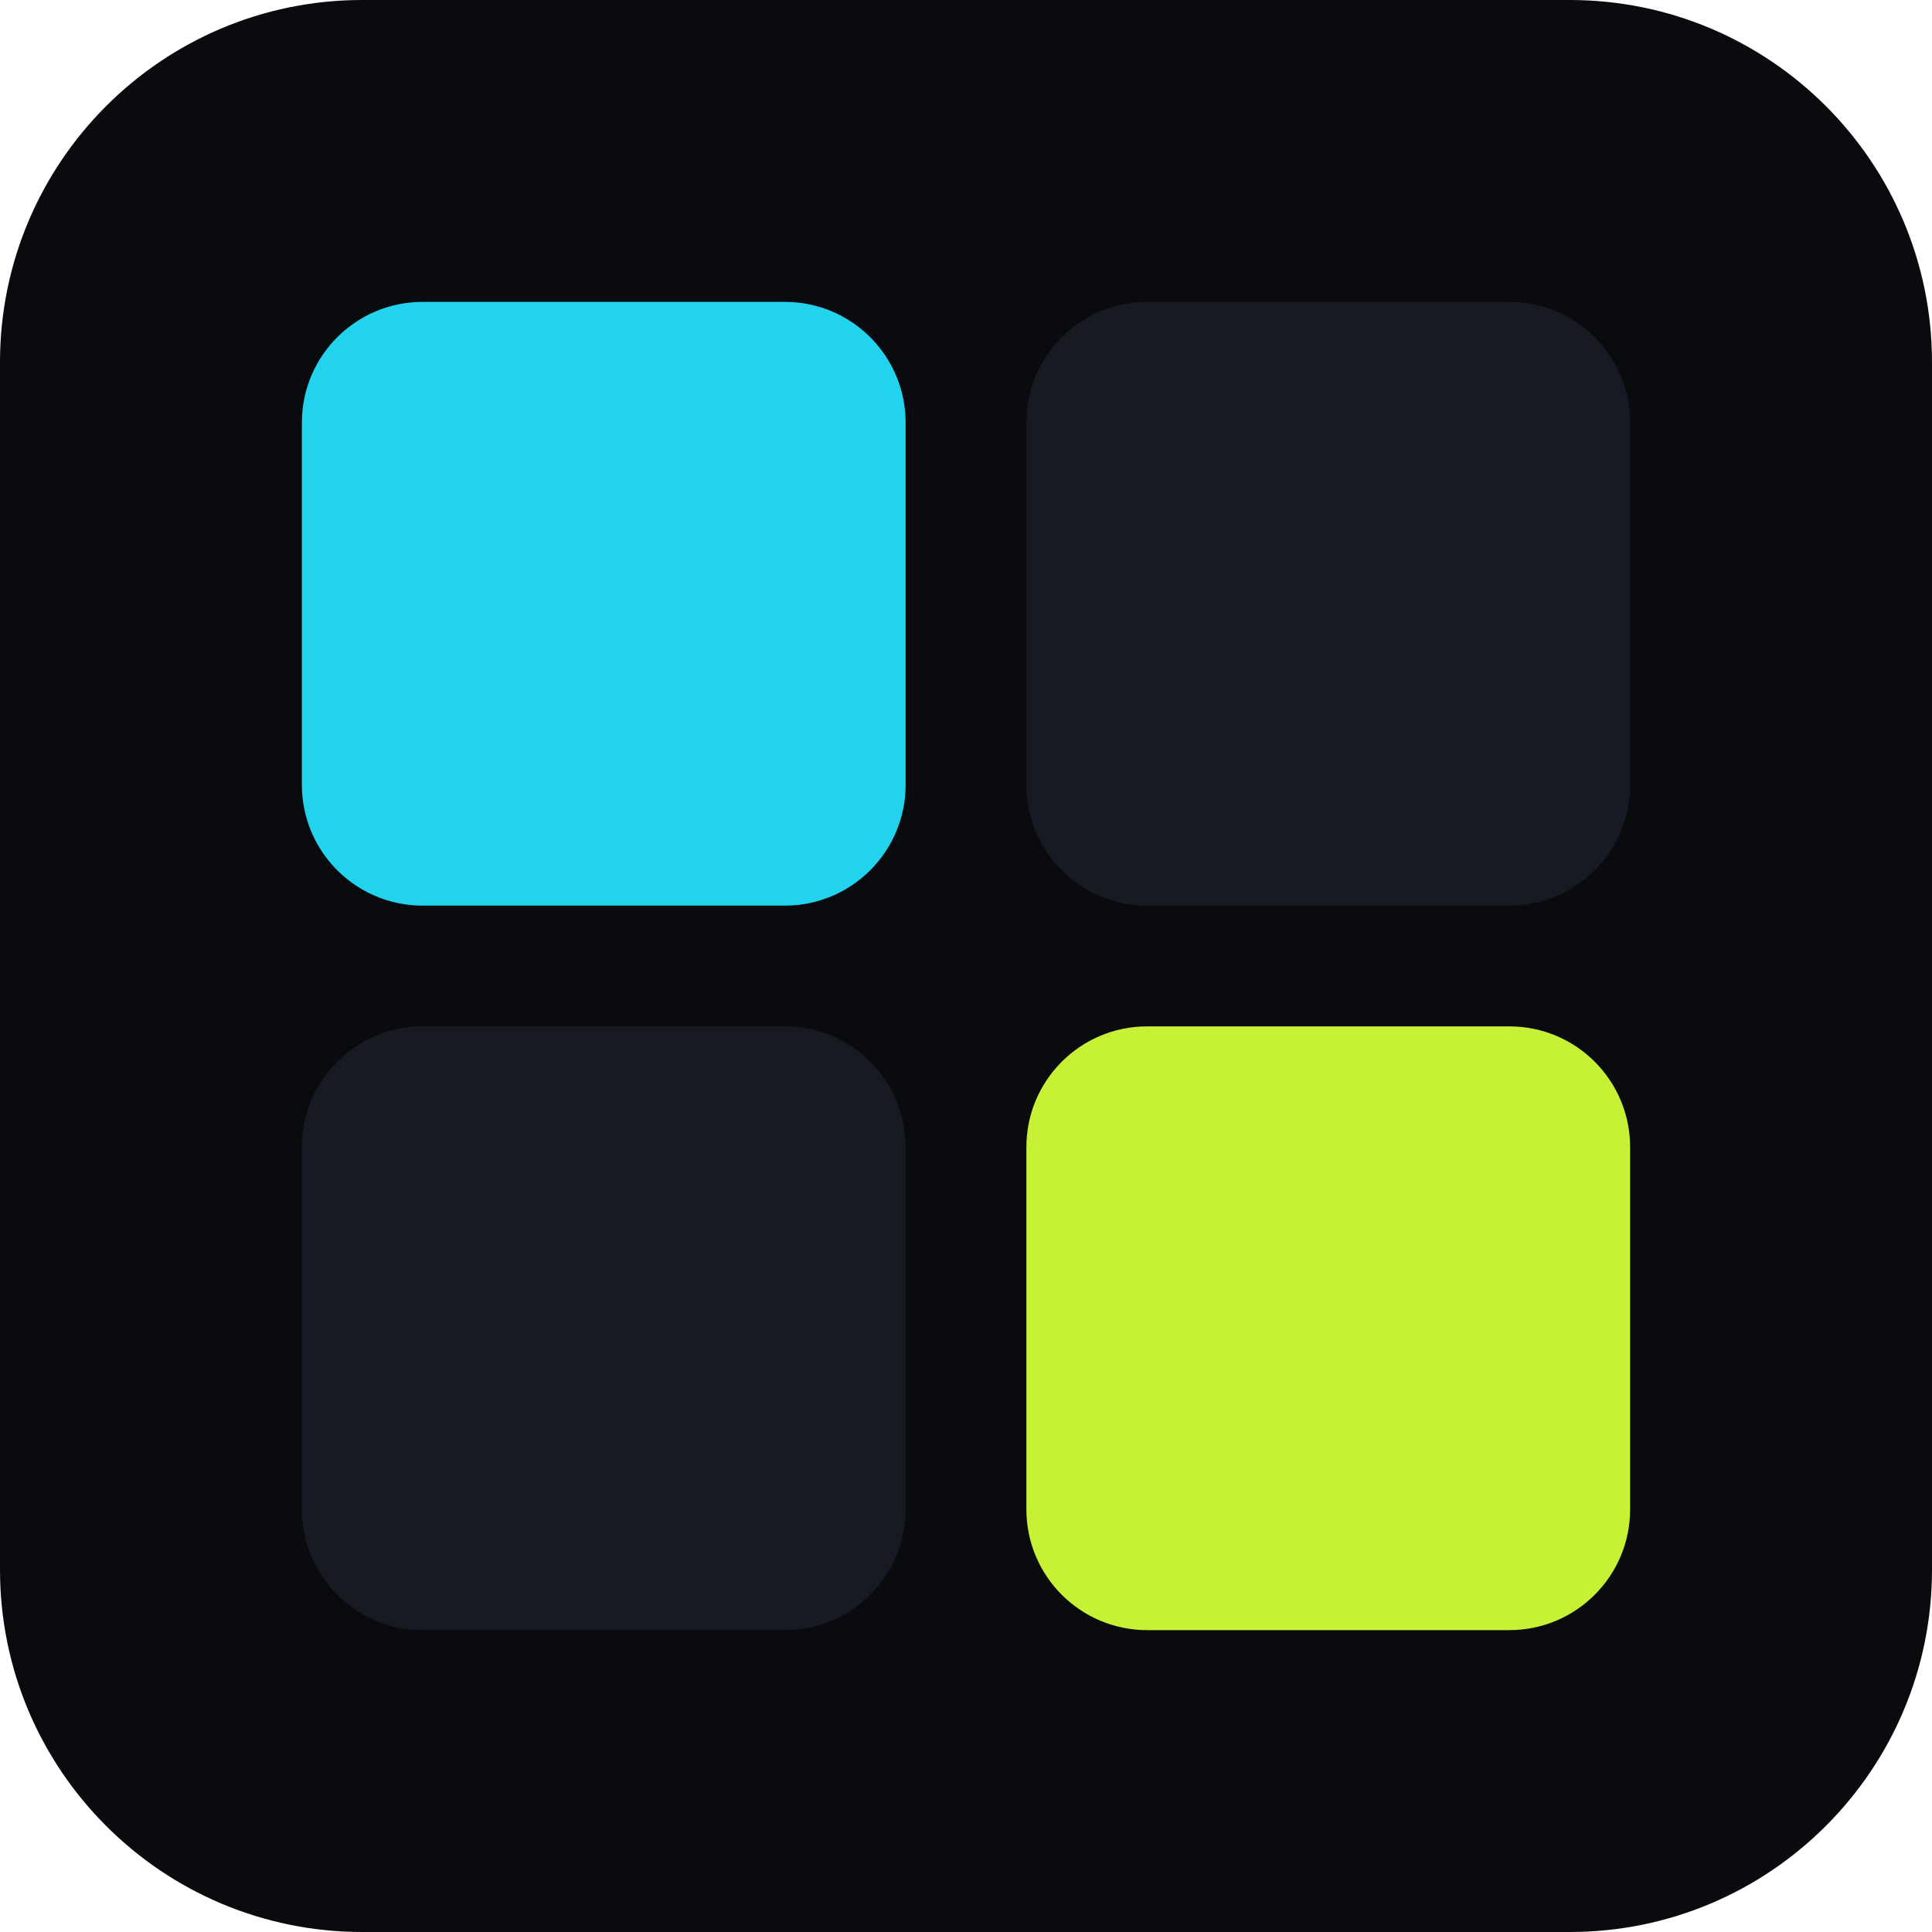
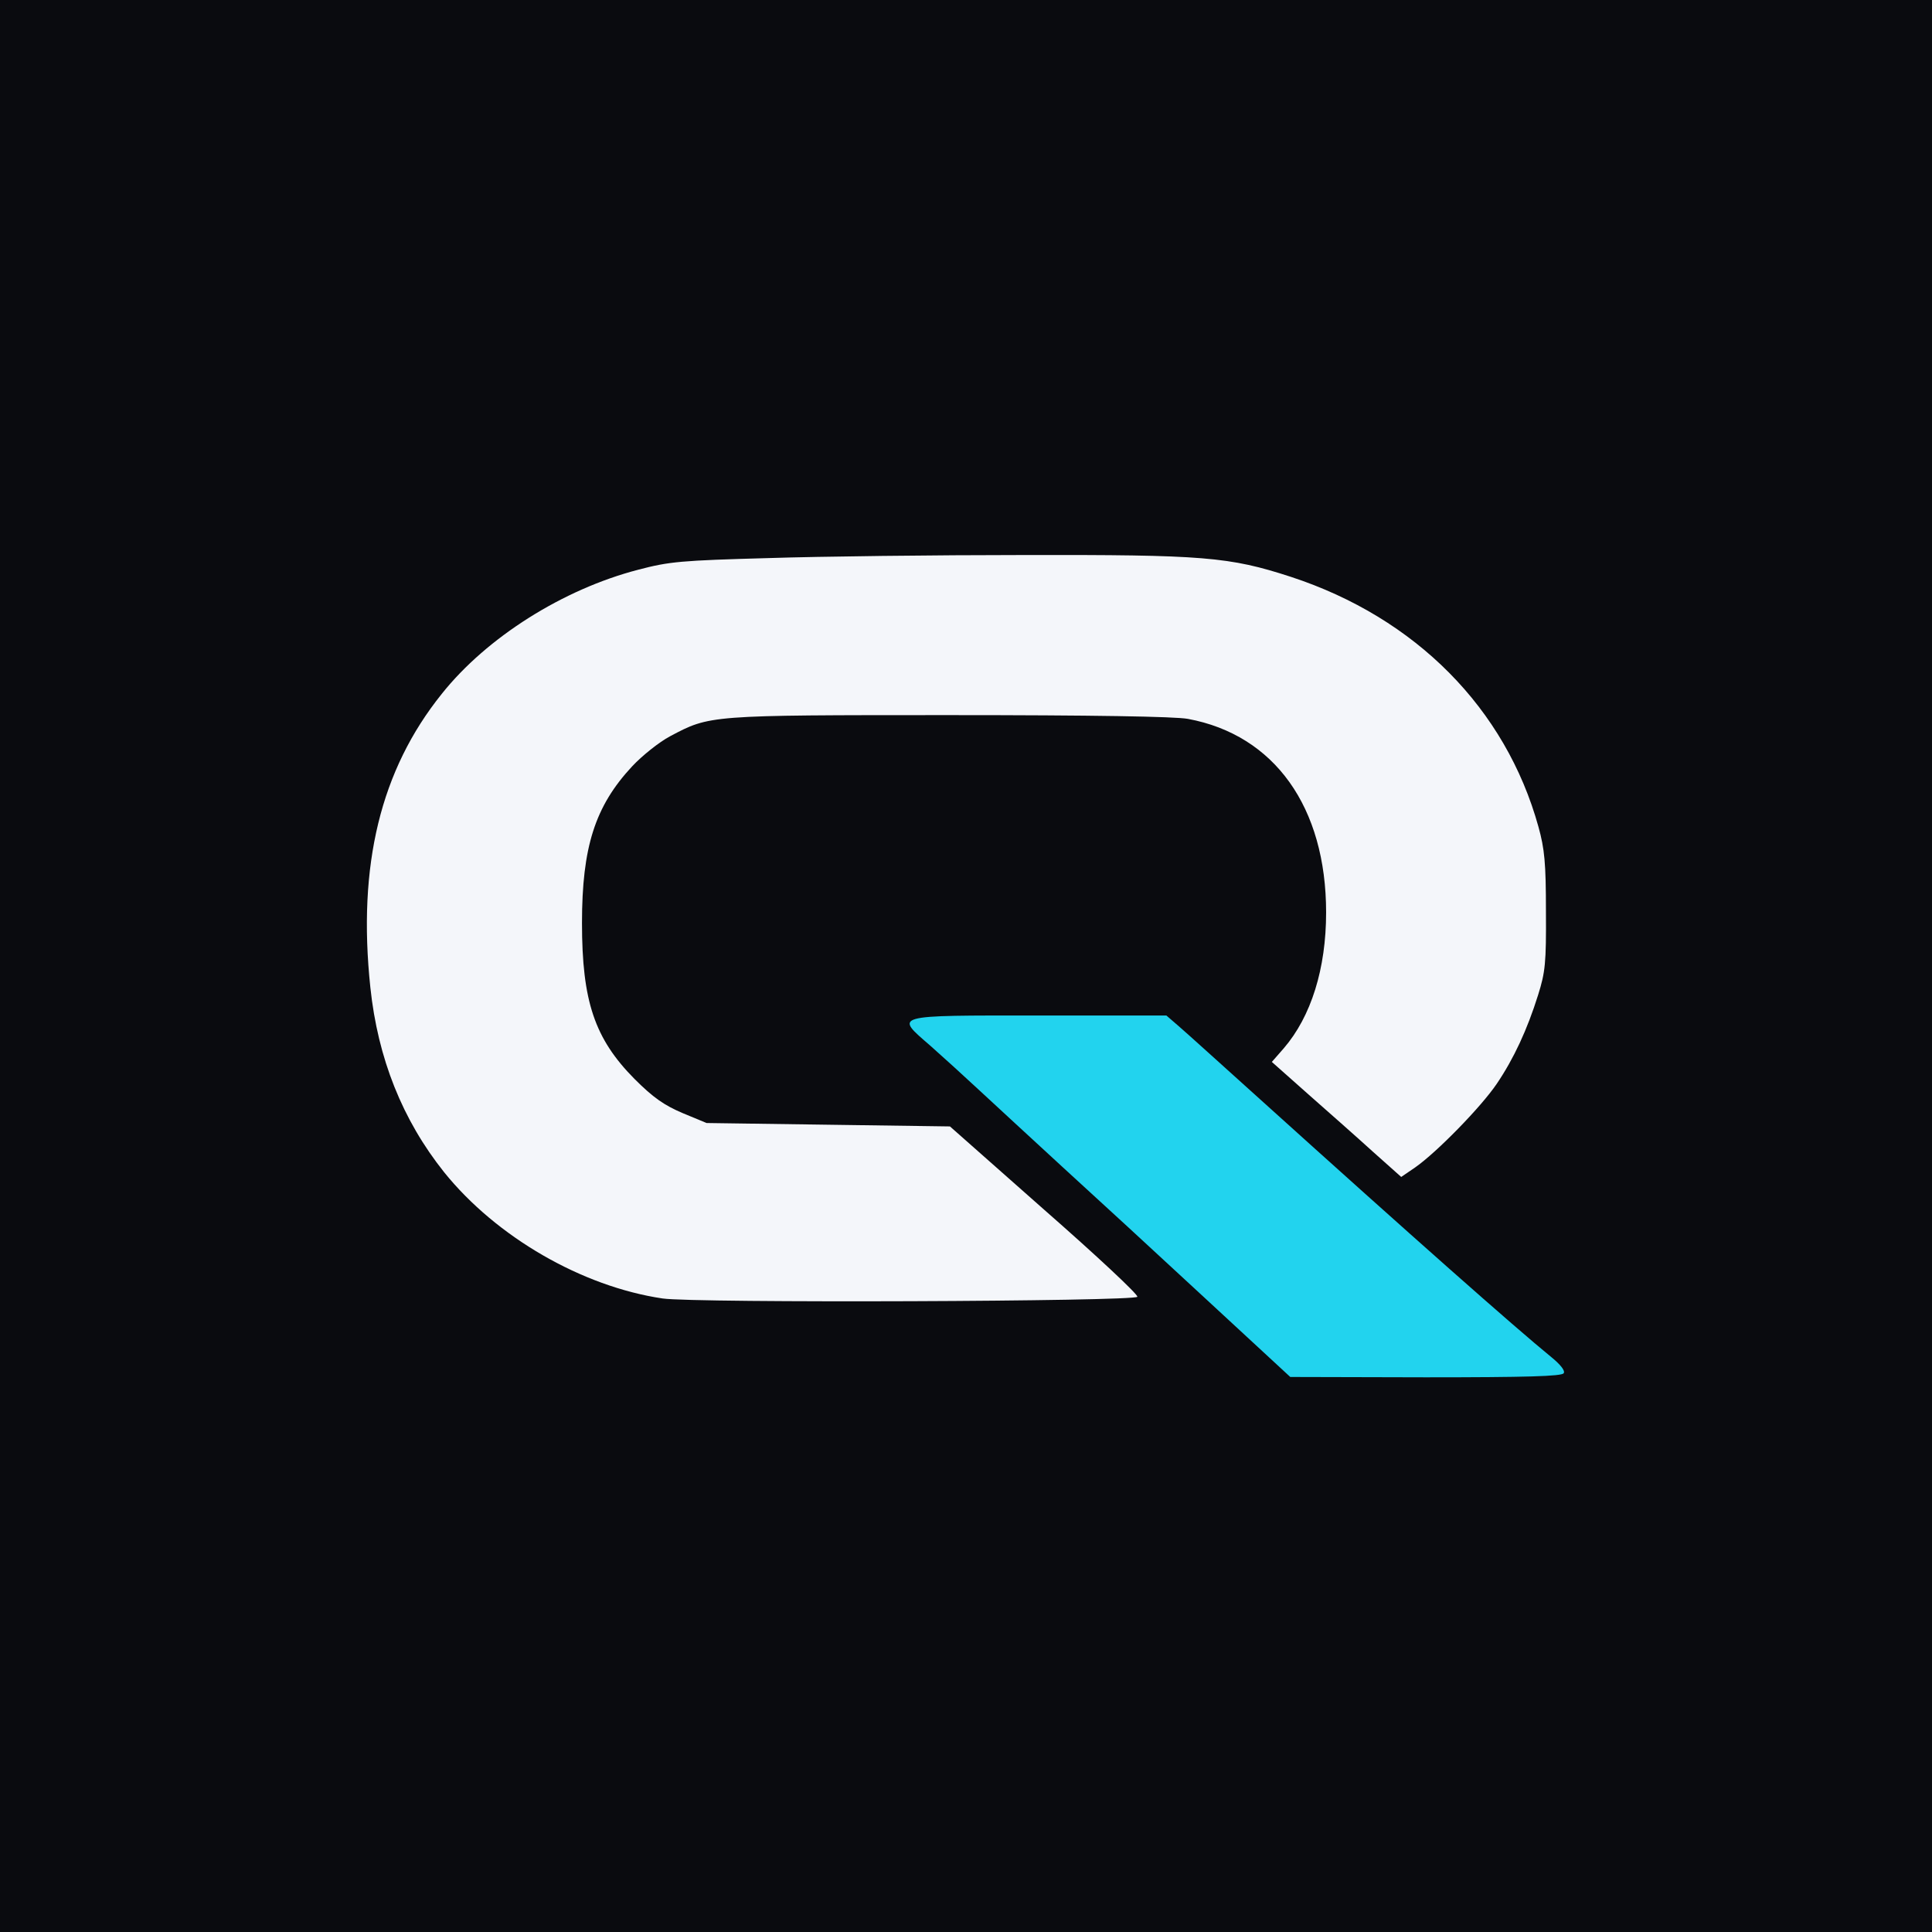
- <svg xmlns="http://www.w3.org/2000/svg" viewBox="0 0 64 64">
-   <rect width="64" height="64" rx="12" fill="#0A0B0F" />
-   <rect x="10" y="10" width="20" height="20" rx="4" fill="#22D3EE" />
-   <rect x="34" y="10" width="20" height="20" rx="4" fill="#171A22" />
-   <rect x="10" y="34" width="20" height="20" rx="4" fill="#171A22" />
-   <rect x="34" y="34" width="20" height="20" rx="4" fill="#C6F135" />
+ <svg xmlns="http://www.w3.org/2000/svg" viewBox="1548.5 94.5 566 566">
+   <rect x="1548.5" y="94.5" width="566" height="566" fill="#0A0B0F" />
+   <path fill="#F4F6FA" fill-rule="evenodd" d="M1742.6,474.9C1719.0,471.4 1693.9,456.9 1678.6,437.9C1666.4,422.6 1659.2,404.6 1657.0,383.8C1653.2,347.9 1660.0,320.1 1677.9,297.8C1691.1,281.2 1713.5,267.1 1735.5,261.4C1744.6,259.0 1748.1,258.7 1773.5,258.0C1788.9,257.5 1822.6,257.1 1848.4,257.1C1901.1,257.0 1908.6,257.6 1926.7,263.5C1963.3,275.5 1989.6,302.1 1999.2,336.7C2001.0,343.2 2001.4,347.3 2001.4,361.5C2001.5,376.7 2001.2,379.3 1999.1,386.0C1995.9,396.2 1992.0,404.6 1987.0,412.0C1982.4,418.8 1969.4,432.1 1963.1,436.5L1959.0,439.3L1950.7,431.9C1946.2,427.8 1937.7,420.3 1931.8,415.1L1921.1,405.6L1924.6,401.6C1932.6,392.3 1937.0,378.3 1937.0,361.8C1937.0,331.0 1921.9,309.8 1896.5,305.1C1892.7,304.4 1868.6,304.0 1826.5,304.0C1756.0,304.0 1756.5,304.0 1744.8,310.2C1741.6,311.9 1736.6,315.9 1733.7,319.0C1722.8,330.7 1719.0,342.7 1719.0,364.9C1719.0,387.8 1722.7,398.8 1734.4,410.6C1739.9,416.1 1743.1,418.3 1748.5,420.6L1755.5,423.5L1791.1,424.0L1826.8,424.5L1854.4,448.9C1869.7,462.3 1881.9,473.7 1881.7,474.4C1881.2,475.8 1751.9,476.3 1742.6,474.9Z" />
+   <path fill="#22D3EE" fill-rule="evenodd" d="M1901.4,474.7C1887.6,461.9 1869.0,444.8 1859.9,436.5C1850.9,428.2 1839.9,418.1 1835.5,414.0C1831.1,409.9 1824.6,404.0 1821.1,400.9C1810.5,391.7 1809.5,392.0 1853.1,392.0L1890.2,392.0L1893.9,395.2C1896.0,397.0 1906.6,406.6 1917.6,416.5C1962.7,457.2 1992.1,483.2 2003.0,492.1C2005.7,494.3 2007.1,496.1 2006.6,496.8C2006.1,497.7 1995.7,498.0 1966.2,498.0L1926.5,497.9L1901.4,474.7Z" />
</svg>
